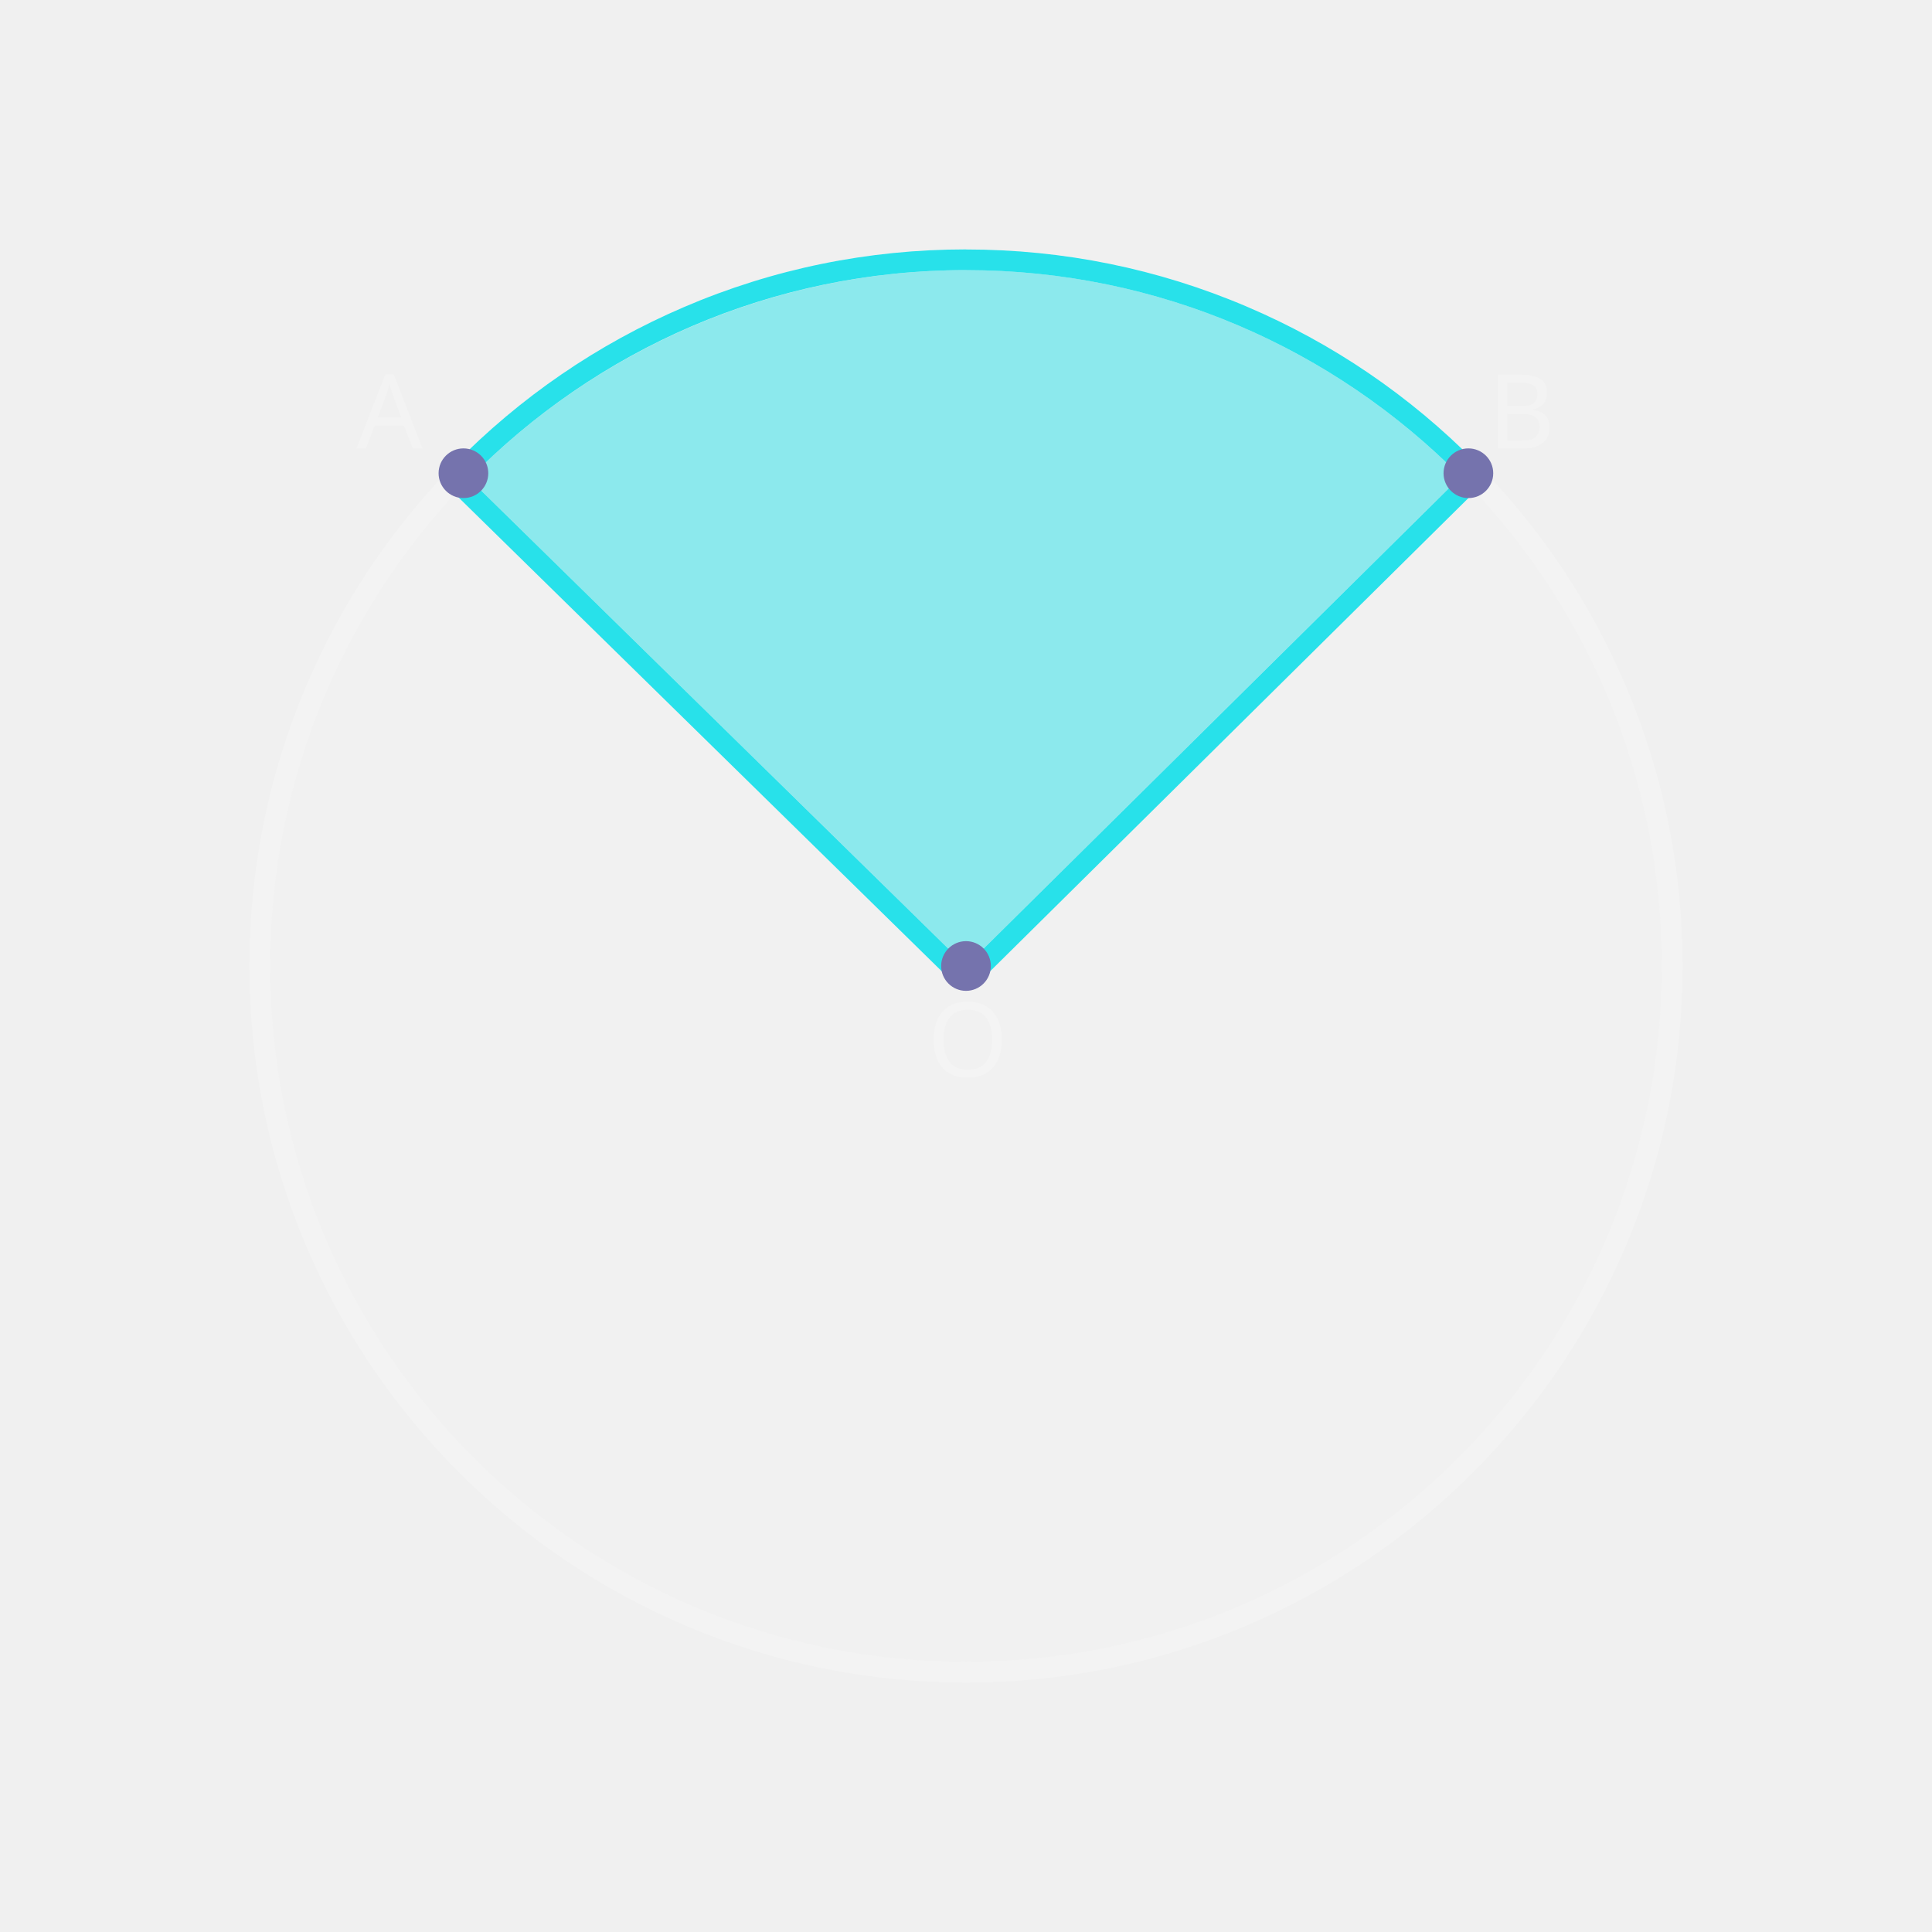
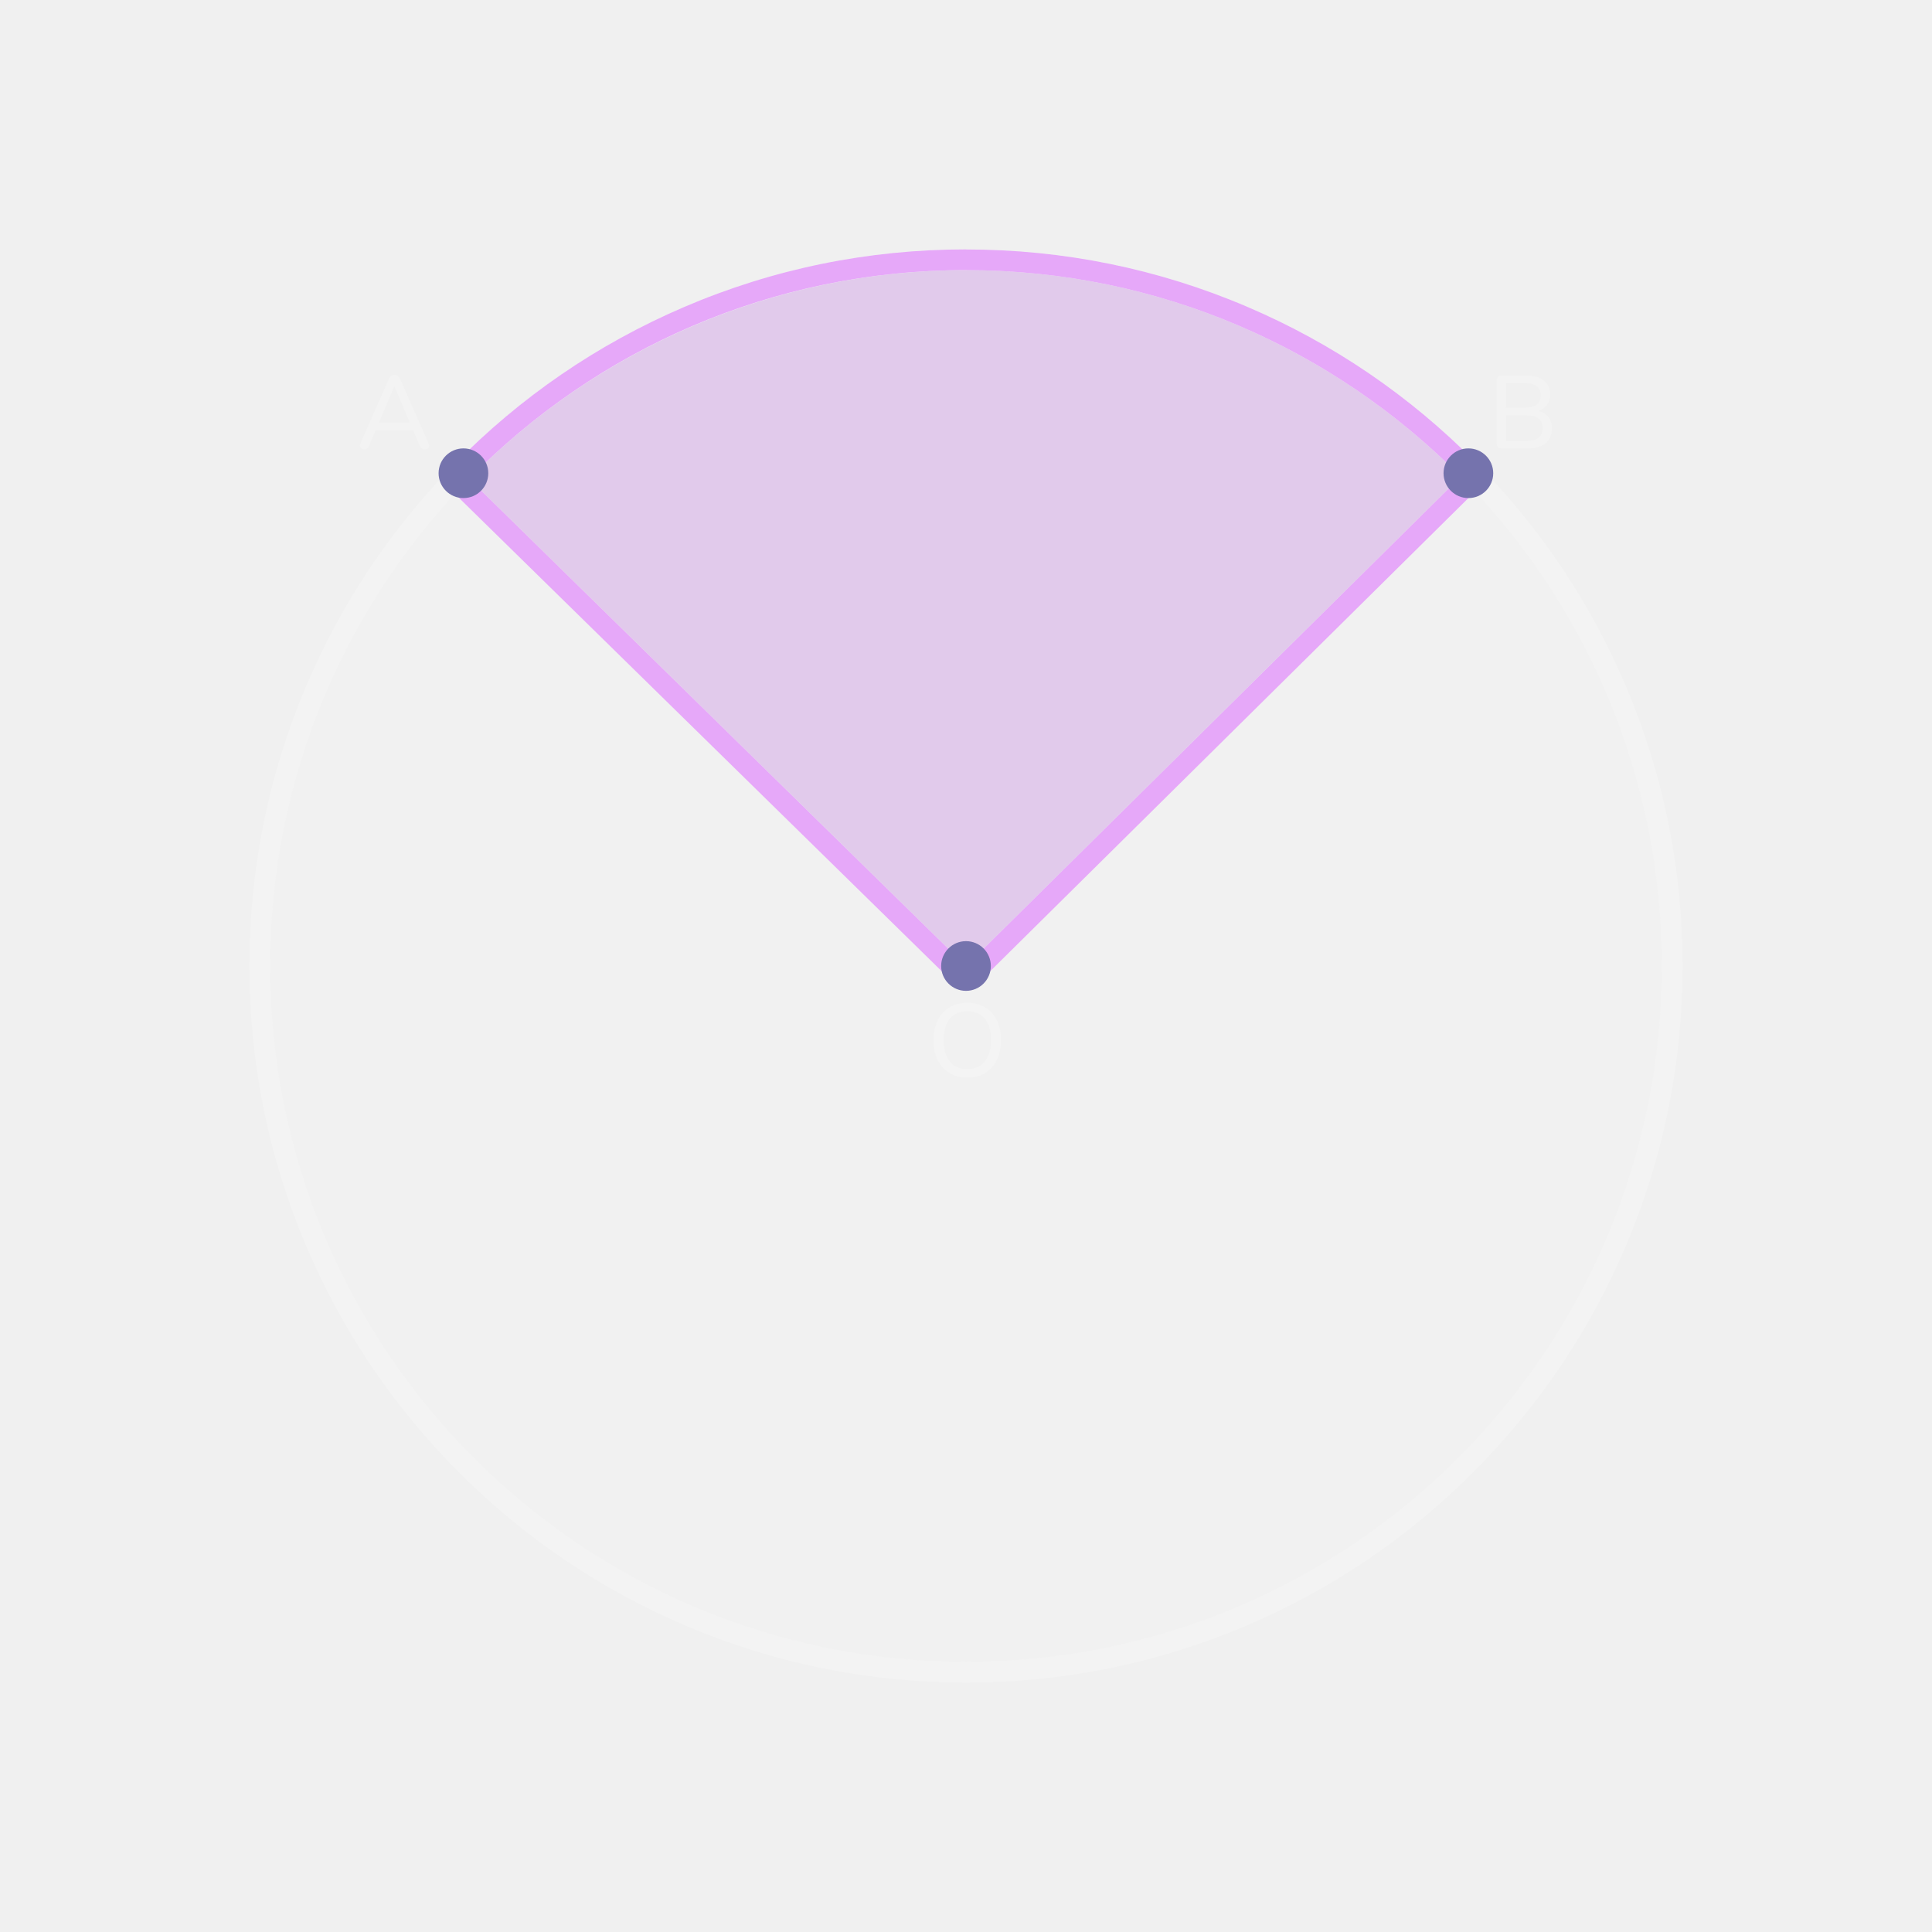
<svg xmlns="http://www.w3.org/2000/svg" id="design" width="560" height="560" viewBox="0 0 560 560">
  <defs>
    <style>
-       .cls-1, .cls-2, .cls-3, .cls-4 {
+       .cls-1, .cls-2 {
        fill: #fff;
      }

-       .cls-1, .cls-5, .cls-4 {
+       .cls-3 {
        opacity: .2;
-       }
- 
-       .cls-1, .cls-4 {
-         font-family: Nunito, sans-serif;
-         font-size: 30px;
-         font-weight: 500;
      }

      .cls-2 {
        opacity: .1;
      }

-       .cls-6 {
-         fill: #28e1ea;
-       }
- 
-       .cls-7 {
+       .cls-4 {
        fill: #7573ad;
      }

-       .cls-4 {
-         letter-spacing: -.03em;
+       .cls-5 {
+         fill: #e6a8f9;
      }

-       .cls-8 {
-         opacity: .5;
+       .cls-6 {
+         fill: #bb70de;
+         opacity: .3;
      }
    </style>
  </defs>
  <g>
    <circle class="cls-2" cx="280" cy="280" r="201.7" />
    <g>
-       <g class="cls-5">
-         <path class="cls-3" d="M280,78.3c111.4,0,201.7,90.31,201.7,201.7s-90.3,201.7-201.7,201.7-201.7-90.31-201.7-201.7S168.6,78.3,280,78.3m0-6c-28.04,0-55.24,5.49-80.85,16.32-24.73,10.46-46.95,25.44-66.02,44.51-19.07,19.07-34.05,41.28-44.51,66.02-10.83,25.61-16.32,52.81-16.32,80.85s5.49,55.24,16.32,80.85c10.46,24.73,25.44,46.95,44.51,66.02,19.07,19.07,41.29,34.05,66.02,44.51,25.61,10.83,52.81,16.32,80.85,16.32s55.24-5.49,80.85-16.32c24.73-10.46,46.95-25.44,66.02-44.51s34.05-41.28,44.51-66.02c10.83-25.61,16.32-52.81,16.32-80.85s-5.49-55.24-16.32-80.85c-10.46-24.73-25.44-46.95-44.51-66.02s-41.28-34.05-66.02-44.51c-25.61-10.83-52.81-16.32-80.85-16.32h0Z" />
+       <g class="cls-3">
+         <path class="cls-1" d="M280,78.3c111.4,0,201.7,90.31,201.7,201.7s-90.3,201.7-201.7,201.7-201.7-90.31-201.7-201.7S168.6,78.3,280,78.3m0-6c-28.04,0-55.24,5.49-80.85,16.32-24.73,10.46-46.95,25.44-66.02,44.51-19.07,19.07-34.05,41.28-44.51,66.02-10.83,25.61-16.32,52.81-16.32,80.85s5.49,55.24,16.32,80.85c10.46,24.73,25.44,46.95,44.51,66.02,19.07,19.07,41.29,34.05,66.02,44.51,25.61,10.83,52.81,16.32,80.85,16.32s55.24-5.49,80.85-16.32c24.73-10.46,46.95-25.44,66.02-44.51s34.05-41.28,44.51-66.02c10.83-25.61,16.32-52.81,16.32-80.85s-5.49-55.24-16.32-80.85c-10.46-24.73-25.44-46.95-44.51-66.02s-41.28-34.05-66.02-44.51c-25.61-10.83-52.81-16.32-80.85-16.32h0Z" />
      </g>
-       <text class="cls-4" transform="translate(103.33 130)">
-         <tspan x="0" y="0">A</tspan>
-       </text>
-       <text class="cls-1" transform="translate(431.26 130)">
-         <tspan x="0" y="0">B</tspan>
-       </text>
+       <g class="cls-3">
+         <path class="cls-1" d="M105.58,130.21c-.36,0-.65-.08-.85-.24-.21-.16-.33-.38-.38-.66-.04-.28,.02-.59,.18-.93l8.19-18.54c.18-.42,.41-.72,.69-.92,.28-.19,.59-.28,.93-.28s.65,.1,.92,.28c.27,.19,.5,.5,.71,.92l8.19,18.54c.16,.34,.23,.66,.2,.95-.03,.29-.15,.51-.35,.66-.2,.15-.48,.23-.84,.23-.4,0-.72-.1-.96-.31-.24-.21-.45-.51-.63-.92l-2.13-4.98,1.29,.72h-12.84l1.29-.72-2.13,4.98c-.18,.44-.38,.76-.6,.94-.22,.19-.51,.29-.87,.29Zm8.7-18.21l-4.68,11.07-.72-.63h10.86l-.69,.63-4.71-11.07h-.06Z" />
+       </g>
+       <g class="cls-3">
+         <path class="cls-1" d="M435.31,130c-.48,0-.85-.13-1.11-.39-.26-.26-.39-.63-.39-1.11v-18.15c0-.48,.13-.85,.39-1.11,.26-.26,.63-.39,1.11-.39h7.11c1.46,0,2.7,.22,3.73,.66,1.03,.44,1.81,1.07,2.35,1.89,.54,.82,.81,1.81,.81,2.97,0,1.3-.38,2.39-1.14,3.27-.76,.88-1.8,1.47-3.12,1.77v-.45c1.48,.18,2.65,.73,3.5,1.64s1.27,2.1,1.27,3.55c0,1.88-.61,3.33-1.84,4.33-1.23,1.01-2.97,1.52-5.21,1.52h-7.47Zm1.2-11.82h5.49c1.52,0,2.66-.3,3.43-.92,.77-.61,1.16-1.5,1.16-2.66s-.39-2.04-1.16-2.65c-.77-.61-1.92-.92-3.43-.92h-5.49v7.14Zm0,9.63h5.97c1.56,0,2.72-.3,3.48-.92,.76-.61,1.14-1.54,1.14-2.81s-.38-2.19-1.14-2.79c-.76-.6-1.92-.9-3.48-.9h-5.97v7.41Z" />
+       </g>
    </g>
  </g>
-   <text class="cls-1" transform="translate(268.8 312.08)">
-     <tspan x="0" y="0">O</tspan>
-   </text>
-   <g class="cls-8">
-     <path class="cls-6" d="M423.38,138.14c-36.56-36.95-87.29-59.85-143.38-59.85s-107.4,23.17-144.01,60.5l144.01,141.21,143.38-141.86Z" />
+   <g class="cls-3">
+     <path class="cls-1" d="M280.38,312.35c-2,0-3.73-.44-5.19-1.33-1.46-.89-2.6-2.15-3.41-3.78-.81-1.63-1.21-3.54-1.21-5.74,0-1.66,.23-3.15,.69-4.49,.46-1.33,1.11-2.47,1.96-3.42,.85-.95,1.88-1.67,3.09-2.17,1.21-.5,2.56-.75,4.06-.75,2,0,3.73,.44,5.19,1.32,1.46,.88,2.59,2.13,3.39,3.75,.8,1.62,1.2,3.53,1.2,5.73,0,1.66-.23,3.16-.69,4.5-.46,1.34-1.12,2.49-1.96,3.45-.85,.96-1.88,1.69-3.08,2.19-1.2,.5-2.55,.75-4.05,.75Zm0-2.46c1.44,0,2.67-.33,3.69-.99,1.02-.66,1.8-1.62,2.35-2.88,.55-1.26,.83-2.77,.83-4.53,0-2.66-.6-4.72-1.79-6.18-1.19-1.46-2.89-2.19-5.08-2.19-1.44,0-2.68,.33-3.71,.98-1.03,.65-1.81,1.6-2.35,2.85s-.81,2.77-.81,4.54c0,2.64,.6,4.7,1.8,6.18,1.2,1.48,2.89,2.22,5.07,2.22Z" />
  </g>
-   <path class="cls-6" d="M280,78.3c56.09,0,106.82,22.9,143.38,59.85l-143.38,141.86L135.99,138.79c36.61-37.33,87.6-60.5,144.01-60.5m0-6c-28.39,0-55.91,5.63-81.8,16.74-24.99,10.72-47.37,26.05-66.5,45.56-1.11,1.14-1.73,2.67-1.72,4.26s.66,3.11,1.8,4.23l144.01,141.21c1.17,1.14,2.68,1.72,4.2,1.72s3.05-.58,4.22-1.73l143.38-141.86c1.13-1.12,1.77-2.64,1.78-4.23,0-1.59-.62-3.12-1.73-4.25-19.1-19.31-41.4-34.48-66.28-45.08-25.76-10.98-53.13-16.55-81.36-16.55h0Z" />
-   <circle class="cls-7" cx="134.33" cy="137.17" r="7.2" />
-   <circle class="cls-7" cx="280" cy="280" r="7.2" />
-   <circle class="cls-7" cx="425.62" cy="137.17" r="7.2" />
+   <path class="cls-6" d="M423.38,138.14c-36.56-36.95-87.29-59.85-143.38-59.85s-107.4,23.17-144.01,60.5l144.01,141.21,143.38-141.86Z" />
+   <path class="cls-5" d="M280,78.3c56.09,0,106.82,22.9,143.38,59.85l-143.38,141.86L135.99,138.79c36.61-37.33,87.6-60.5,144.01-60.5m0-6c-28.39,0-55.91,5.63-81.8,16.74-24.99,10.72-47.37,26.05-66.5,45.56-1.11,1.14-1.73,2.67-1.72,4.26s.66,3.11,1.8,4.23l144.01,141.21c1.17,1.14,2.68,1.72,4.2,1.72s3.05-.58,4.22-1.73l143.38-141.86c1.13-1.12,1.77-2.64,1.78-4.23,0-1.59-.62-3.12-1.73-4.25-19.1-19.31-41.4-34.48-66.28-45.08-25.76-10.98-53.13-16.55-81.36-16.55h0Z" />
+   <circle class="cls-4" cx="134.33" cy="137.17" r="7.2" />
+   <circle class="cls-4" cx="280" cy="280" r="7.2" />
+   <circle class="cls-4" cx="425.62" cy="137.17" r="7.2" />
</svg>
